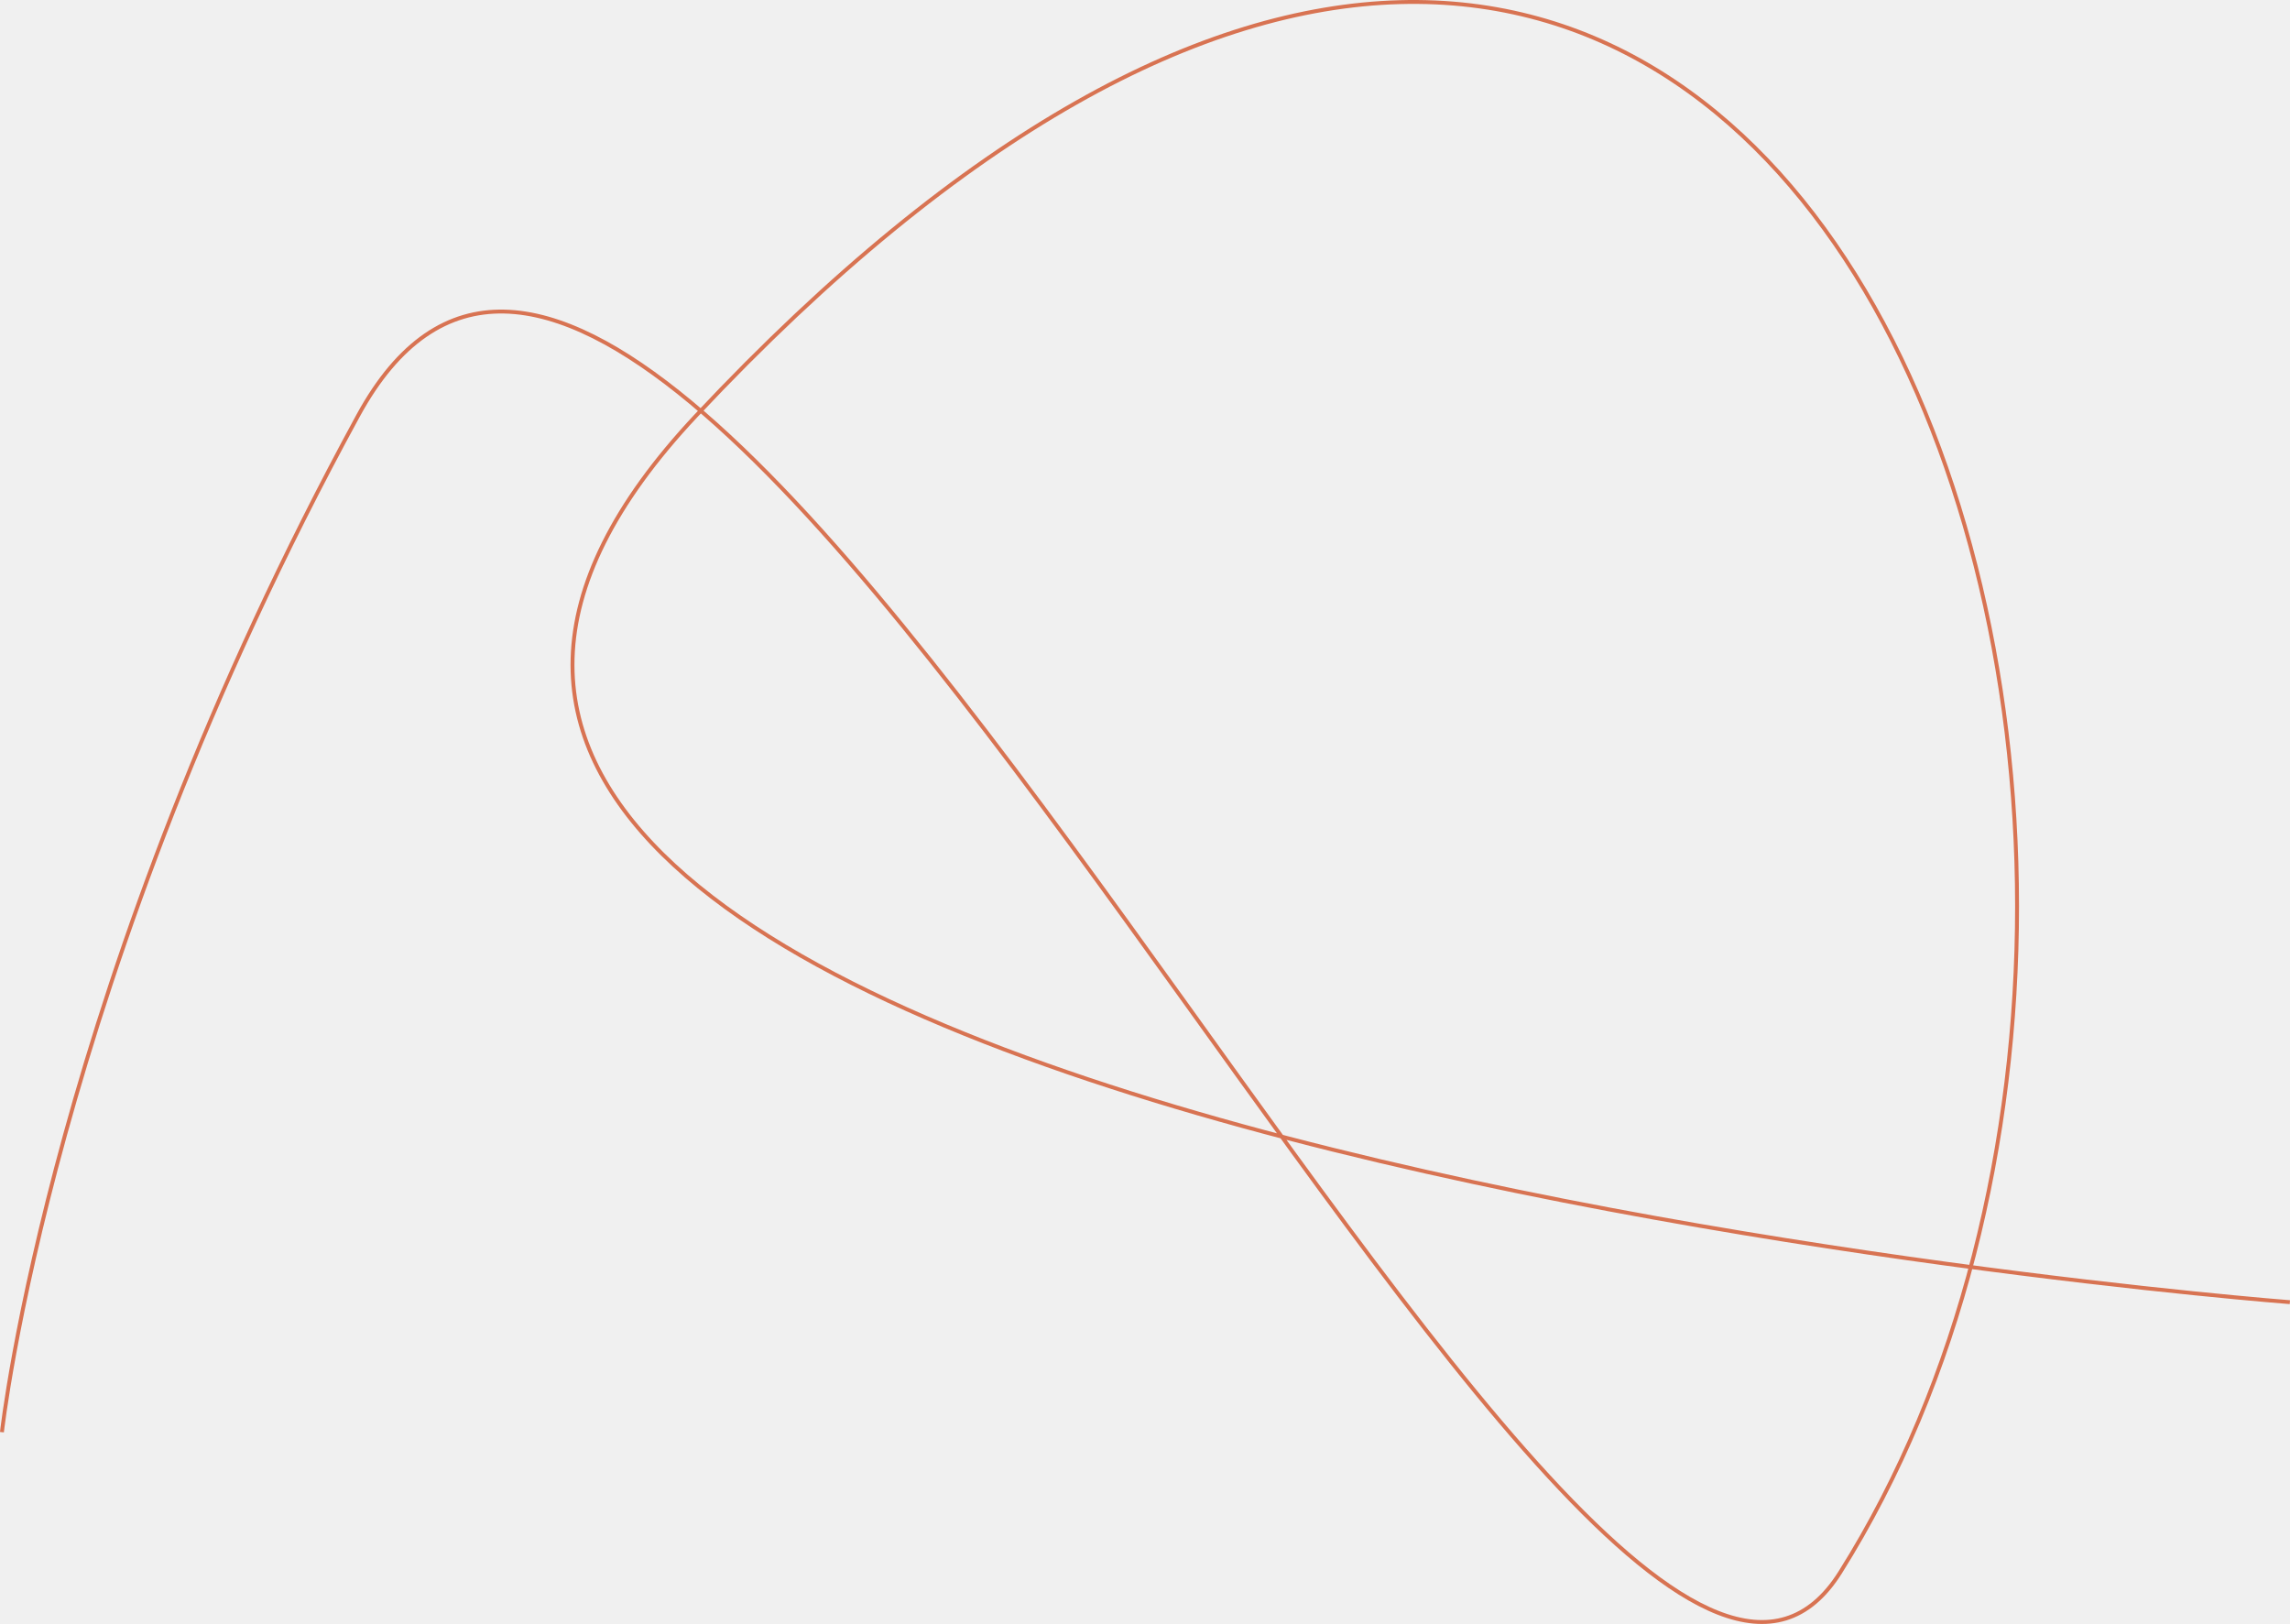
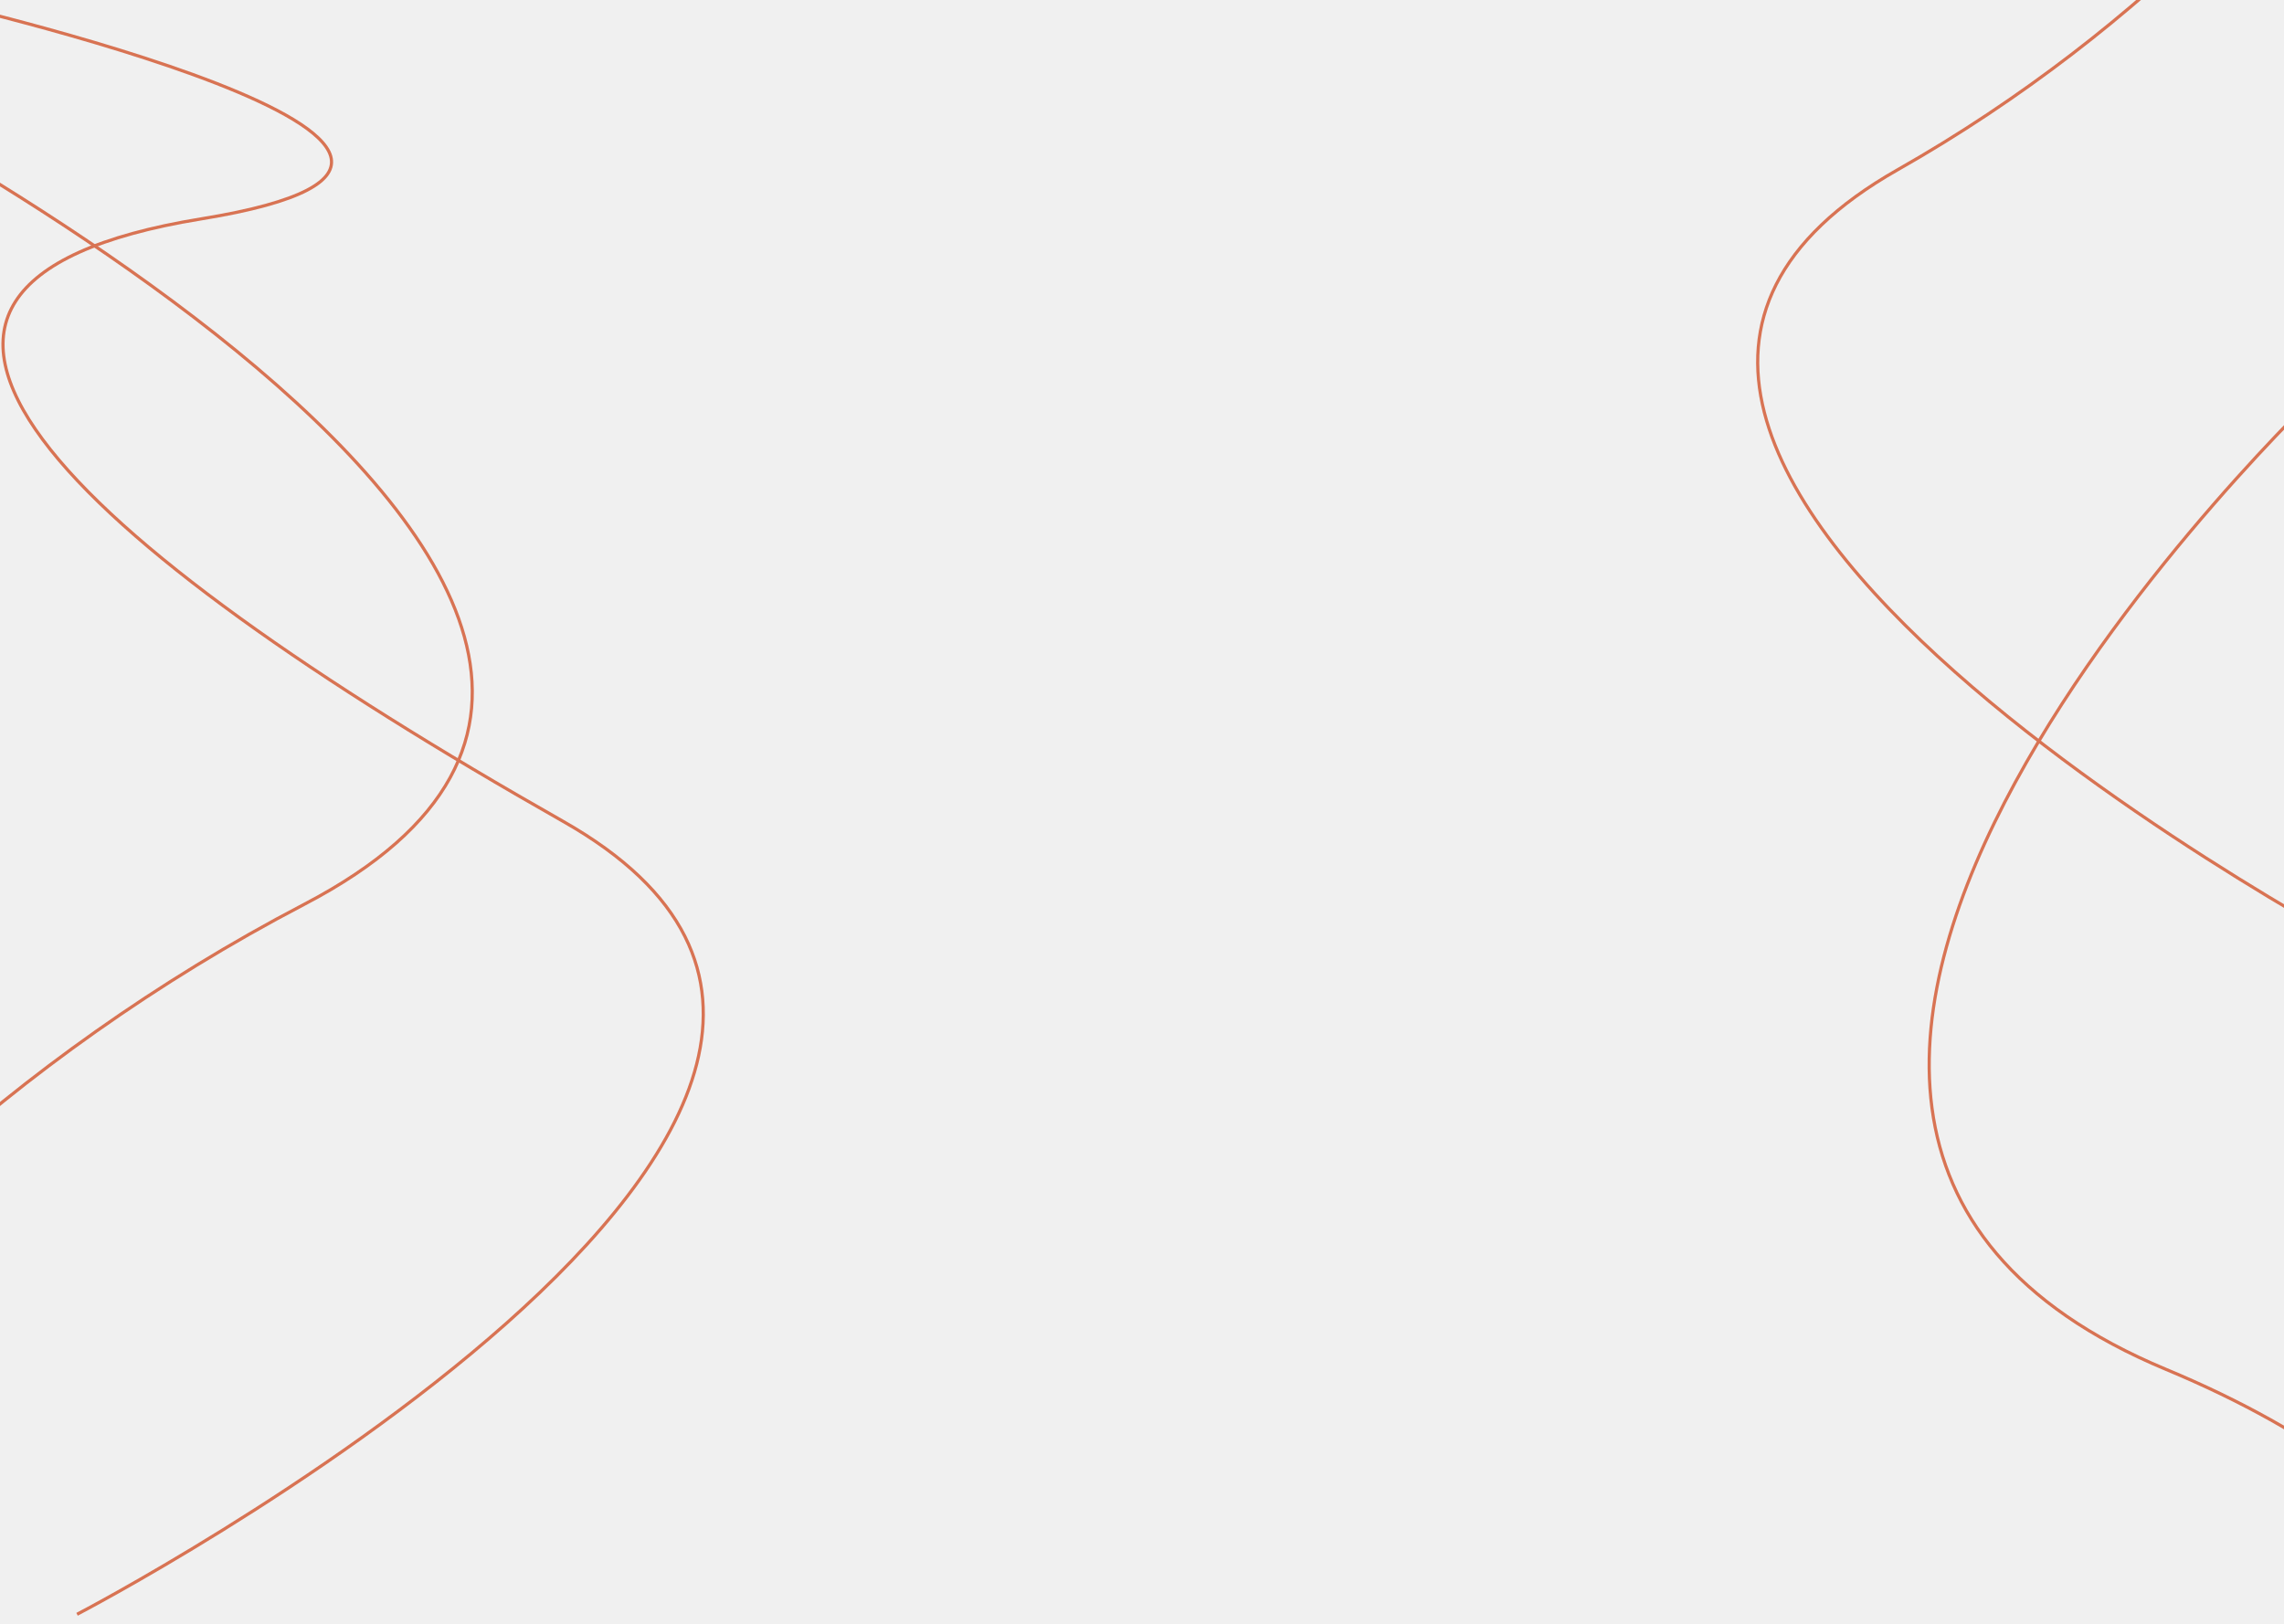
- <svg xmlns="http://www.w3.org/2000/svg" id="Camada_2" viewBox="0 0 1174.4 832.87">
+ <svg xmlns="http://www.w3.org/2000/svg" width="1440" height="1024" viewBox="0 0 1440 1024" fill="none">
+   <g clip-path="url(#clip0_11_3)">
+     <path d="M48.583 1018C48.583 1018 668.083 695.5 355.083 518C42.083 340.5 -131 180 127 138C385 96 -48 -1.5 -48 -1.5" stroke="#D87353" stroke-width="2" />
+     <path d="M-175.216 19C-175.216 19 566.917 374.524 191.957 570.199C-183.002 765.875 -372.28 1132.42 -144.069 1089.43C84.141 1046.44 401 1214 401 1214" stroke="#D87353" stroke-width="2" />
+     <path d="M1465.5 244C1465.5 244 979 702.5 1365.5 863.5C1752 1024.5 1556 1325.5 1365.5 1286.5C1175 1247.5 910.5 1399.5 910.5 1399.5" stroke="#D87353" stroke-width="2" />
+     <path d="M1503 607C1503 607 883.5 284.5 1196.5 107C1509.5 -70.5 1667.5 -403 1477 -364C1286.5 -325 1022 -477 1022 -477" stroke="#D87353" stroke-width="2" />
+   </g>
  <defs>
-     <style>.cls-1{fill:none;stroke:#d87352;stroke-miterlimit:10;stroke-width:2px;}</style>
+     <clipPath id="clip0_11_3">
+       <rect width="1440" height="1024" fill="white" />
+     </clipPath>
  </defs>
-   <g id="Layer_1">
-     <path class="cls-1" d="M.99,734.5S26.56,501.13,183.66,213.16C349.41-90.65,815.36,1010.54,943.71,806.45c247.28-393.2-31.51-1184.62-586.71-593.29C14.04,578.44,1174.33,667.83,1174.33,667.83" />
-   </g>
</svg>
